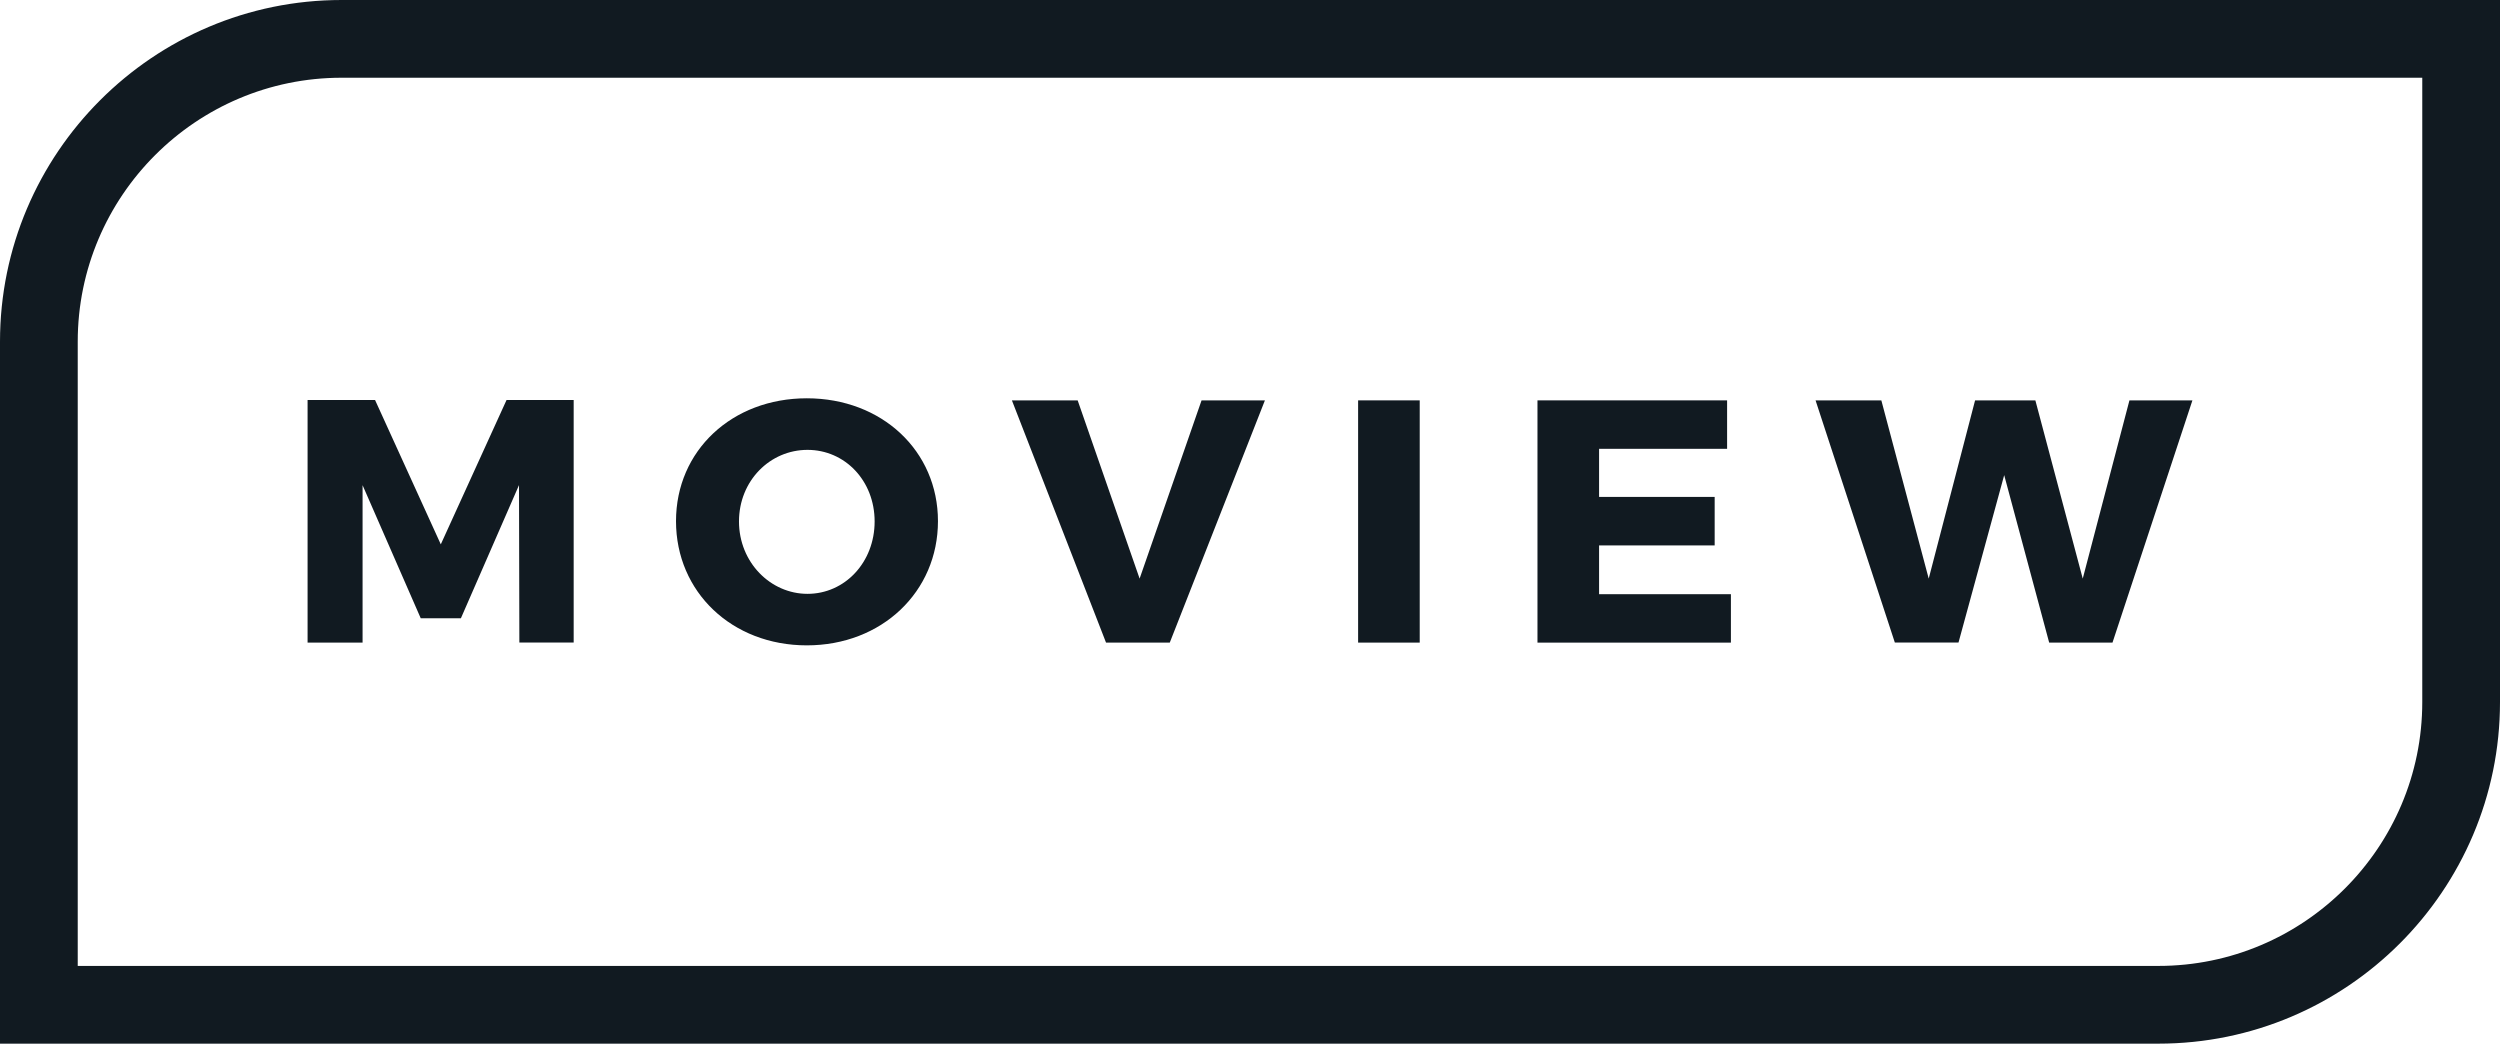
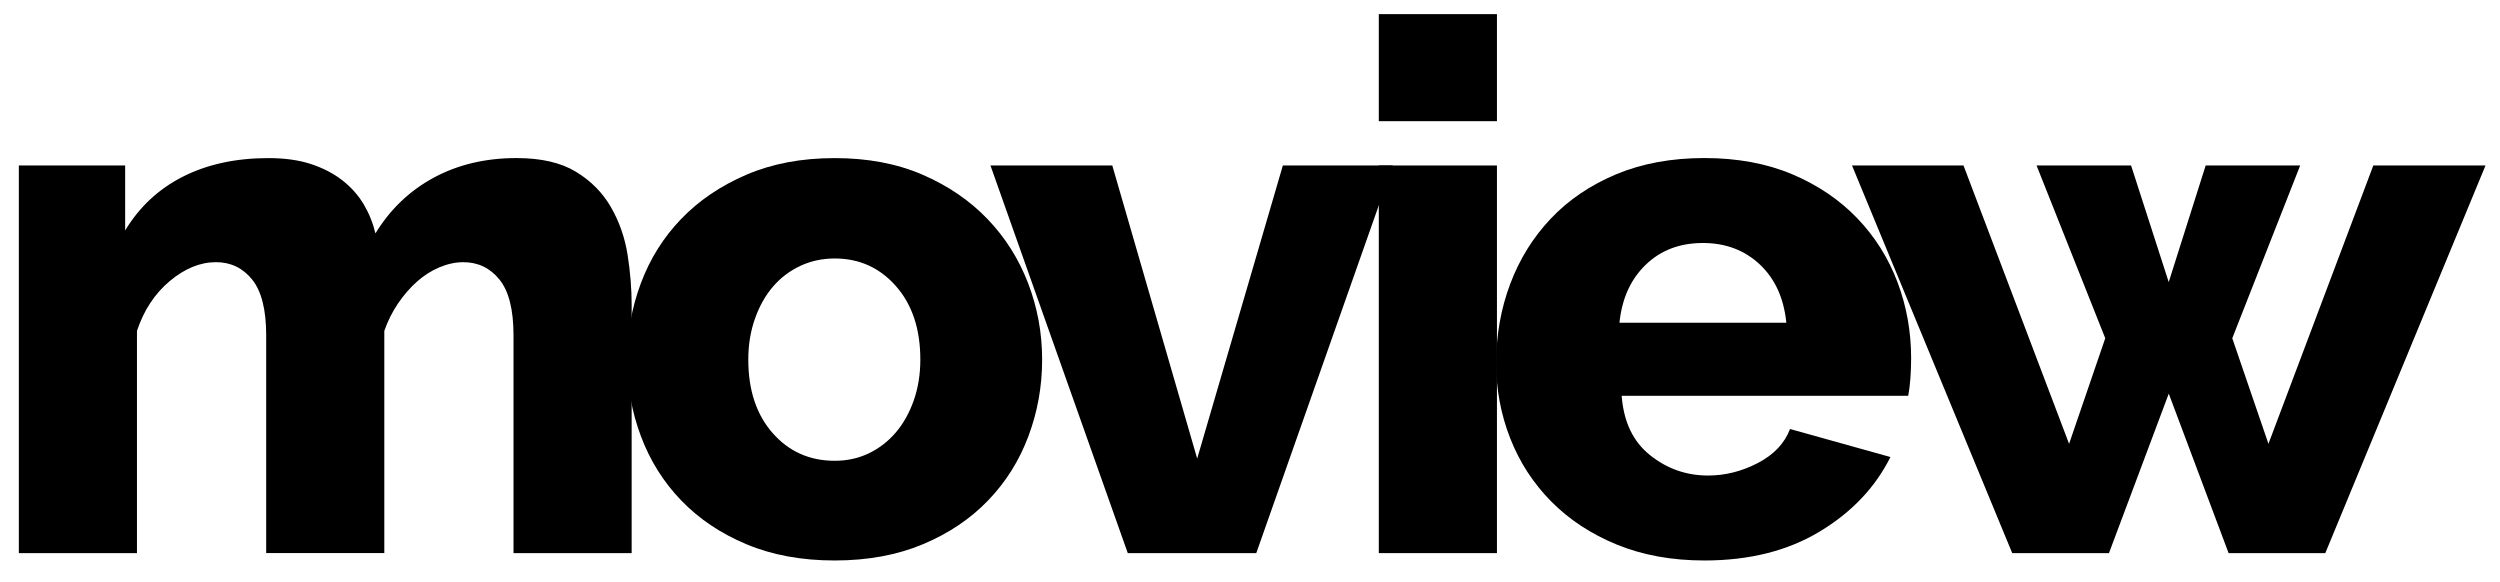
- <svg xmlns="http://www.w3.org/2000/svg" version="1.1" id="Vrstva_1" x="0px" y="0px" width="128.649px" height="53.706px" viewBox="10.342 5.313 128.649 53.706" enable-background="new 10.342 5.313 128.649 53.706" xml:space="preserve">
+ <svg xmlns="http://www.w3.org/2000/svg" version="1.1" id="Vrstva_1" x="0px" y="0px" width="132.699px" height="30.875px" viewBox="0 9.5 132.699 30.875" enable-background="new 0 9.5 132.699 30.875" xml:space="preserve">
  <g>
-     <path fill="#111A21" d="M121.411,59.019H10.342V22.895c0-9.695,7.887-17.582,17.581-17.582h111.068v36.126   C138.991,51.131,131.104,59.019,121.411,59.019z M14.342,55.019h107.069c7.487,0,13.58-6.093,13.58-13.58V9.313H27.923   c-7.489,0-13.581,6.093-13.581,13.582V55.019z" />
-   </g>
-   <g>
-     <g>
-       <path fill="#111A21" d="M37.068,38.379l-0.018-8.103l-2.991,6.854h-2.066L29,30.28v8.101h-2.83V25.897h3.472l3.383,7.428    l3.384-7.428h3.454v12.482H37.068z" />
-     </g>
-     <g>
-       <path fill="#111A21" d="M58.609,32.132c0,3.631-2.885,6.391-6.749,6.391c-3.847,0-6.731-2.741-6.731-6.391    c0-3.635,2.885-6.323,6.731-6.323C55.724,25.809,58.609,28.516,58.609,32.132z M48.37,32.148c0,2.103,1.621,3.724,3.525,3.724    c1.924,0,3.455-1.621,3.455-3.724c0-2.102-1.531-3.685-3.455-3.685C49.972,28.463,48.37,30.046,48.37,32.148z" />
-     </g>
-     <g>
-       <path fill="#111A21" d="M67.257,38.379l-4.843-12.463h3.384l3.188,9.172l3.188-9.172h3.26l-4.896,12.465h-3.279L67.257,38.379    L67.257,38.379z" />
-     </g>
-     <g>
-       <path fill="#111A21" d="M80.23,38.379V25.916h3.17v12.465h-3.17V38.379z" />
-     </g>
-     <g>
-       <path fill="#111A21" d="M92.63,28.409v2.475h5.948v2.496H92.63v2.51h6.784v2.492H89.46V25.916h9.758v2.493H92.63z" />
-     </g>
-     <g>
-       <path fill="#111A21" d="M115.791,38.379l-2.314-8.616l-2.352,8.616h-3.275l-4.08-12.463h3.385l2.438,9.172l2.386-9.172h3.102    l2.438,9.172l2.403-9.172h3.241l-4.113,12.465h-3.258V38.379z" />
-     </g>
+     <path d="M33.528,38.859h-6.271V27.298c0-1.358-0.249-2.345-0.745-2.959c-0.496-0.614-1.137-0.922-1.92-0.922   c-0.418,0-0.842,0.093-1.273,0.274c-0.432,0.184-0.83,0.438-1.195,0.765c-0.366,0.327-0.699,0.712-1,1.155   c-0.3,0.445-0.542,0.929-0.725,1.451v11.795h-6.27v-11.56c0-1.358-0.249-2.345-0.745-2.959c-0.497-0.614-1.136-0.922-1.921-0.922   c-0.836,0-1.652,0.334-2.449,1c-0.797,0.666-1.378,1.548-1.744,2.646v11.797H1V18.284h5.643v3.448   c0.758-1.254,1.784-2.209,3.077-2.861s2.802-0.979,4.526-0.979c0.861,0,1.613,0.104,2.254,0.313   c0.639,0.21,1.194,0.497,1.665,0.861c0.47,0.367,0.849,0.791,1.137,1.273c0.286,0.484,0.495,1,0.626,1.549   c0.784-1.279,1.816-2.267,3.097-2.959c1.281-0.691,2.743-1.039,4.39-1.039c1.306,0,2.357,0.242,3.154,0.726   c0.797,0.483,1.417,1.11,1.861,1.882c0.443,0.771,0.738,1.613,0.882,2.527s0.216,1.803,0.216,2.664V38.859z" />
+     <path d="M44.305,39.25c-1.752,0-3.313-0.287-4.684-0.861s-2.527-1.354-3.469-2.332c-0.94-0.979-1.652-2.115-2.135-3.41   c-0.484-1.293-0.726-2.645-0.726-4.055c0-1.412,0.241-2.763,0.726-4.057c0.482-1.293,1.194-2.43,2.135-3.409   s2.098-1.765,3.469-2.353s2.932-0.881,4.684-0.881c1.75,0,3.304,0.293,4.662,0.881c1.359,0.588,2.509,1.373,3.449,2.353   c0.941,0.979,1.659,2.116,2.156,3.409c0.496,1.294,0.744,2.646,0.744,4.057s-0.242,2.762-0.726,4.055   c-0.483,1.295-1.194,2.431-2.136,3.41c-0.94,0.979-2.096,1.758-3.468,2.332S46.055,39.25,44.305,39.25z M39.719,28.591   c0,1.619,0.432,2.918,1.293,3.897c0.863,0.98,1.96,1.47,3.293,1.47c0.652,0,1.254-0.129,1.803-0.392   c0.548-0.262,1.024-0.627,1.43-1.098c0.404-0.471,0.725-1.039,0.961-1.705c0.234-0.666,0.352-1.391,0.352-2.174   c0-1.621-0.431-2.92-1.293-3.9c-0.862-0.979-1.946-1.469-3.252-1.469c-0.654,0-1.262,0.131-1.822,0.391   c-0.563,0.263-1.046,0.629-1.451,1.099c-0.404,0.47-0.725,1.038-0.959,1.704C39.836,27.082,39.719,27.807,39.719,28.591z" />
+     <path d="M59.862,38.859l-7.289-20.575h6.467l4.506,15.557l4.547-15.557h5.839l-7.25,20.575H59.862z" />
+     <path d="M73.186,15.932V10.25h6.271v5.682H73.186z M73.186,38.859V18.284h6.271v20.575H73.186z" />
+     <path d="M90.469,39.25c-1.725,0-3.273-0.281-4.645-0.842c-1.371-0.563-2.534-1.326-3.488-2.293s-1.679-2.082-2.175-3.352   c-0.496-1.267-0.745-2.593-0.745-3.978c0-1.489,0.249-2.894,0.745-4.214c0.496-1.317,1.215-2.475,2.155-3.467   c0.94-0.994,2.097-1.776,3.469-2.353c1.371-0.573,2.932-0.862,4.684-0.862c1.749,0,3.305,0.289,4.663,0.862   c1.358,0.575,2.509,1.353,3.448,2.332c0.941,0.979,1.652,2.11,2.137,3.39c0.482,1.28,0.725,2.627,0.725,4.037   c0,0.366-0.014,0.727-0.039,1.077c-0.026,0.354-0.065,0.66-0.117,0.923H86.078c0.105,1.385,0.607,2.436,1.51,3.153   c0.9,0.719,1.926,1.078,3.076,1.078c0.914,0,1.796-0.224,2.645-0.666c0.851-0.445,1.418-1.045,1.705-1.804l5.33,1.488   c-0.811,1.621-2.064,2.939-3.762,3.959C94.883,38.742,92.846,39.25,90.469,39.25z M94.818,26.631   c-0.131-1.306-0.602-2.338-1.41-3.096c-0.811-0.758-1.815-1.137-3.018-1.137c-1.229,0-2.242,0.386-3.037,1.156   c-0.799,0.771-1.262,1.797-1.393,3.075L94.818,26.631L94.818,26.631z" />
+     <path d="M125.975,18.284h5.955l-8.504,20.575h-5.133l-3.176-8.465l-3.174,8.465h-5.135l-8.504-20.575h5.918l5.604,14.774   l1.92-5.604l-3.646-9.17h5.017l1.998,6.19l1.961-6.19h5.016l-3.604,9.17l1.92,5.604L125.975,18.284z" />
  </g>
</svg>
